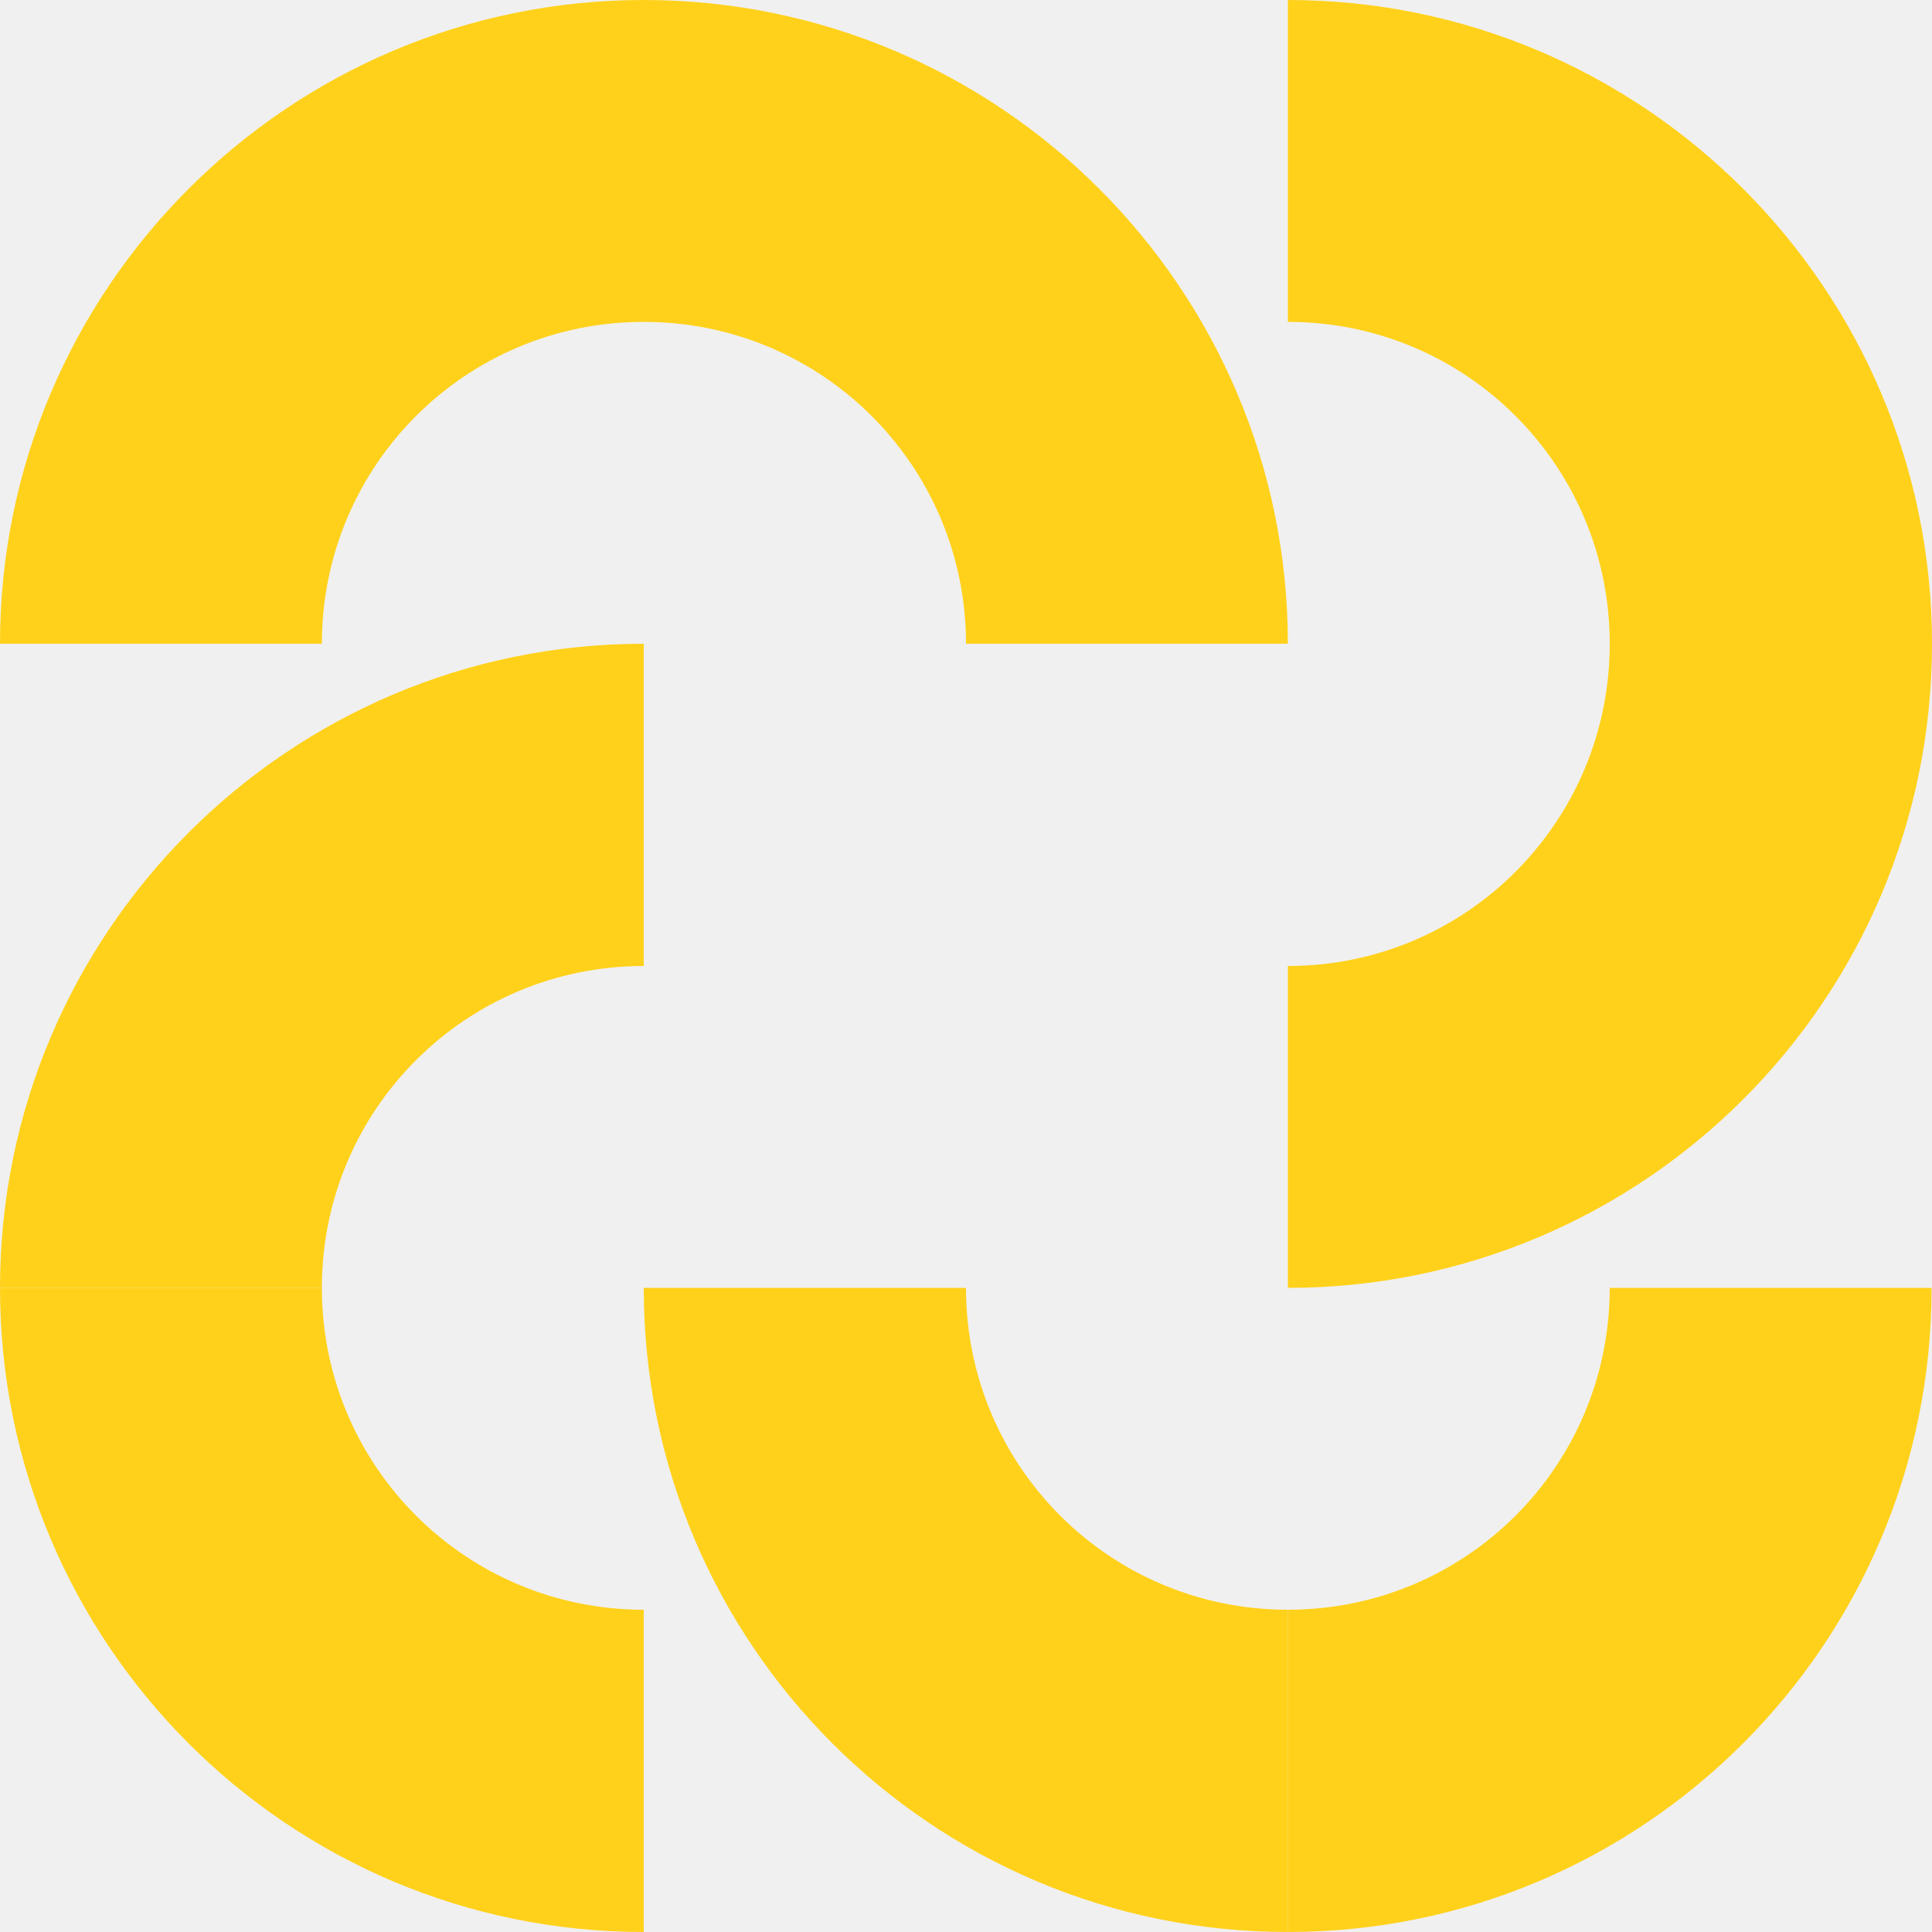
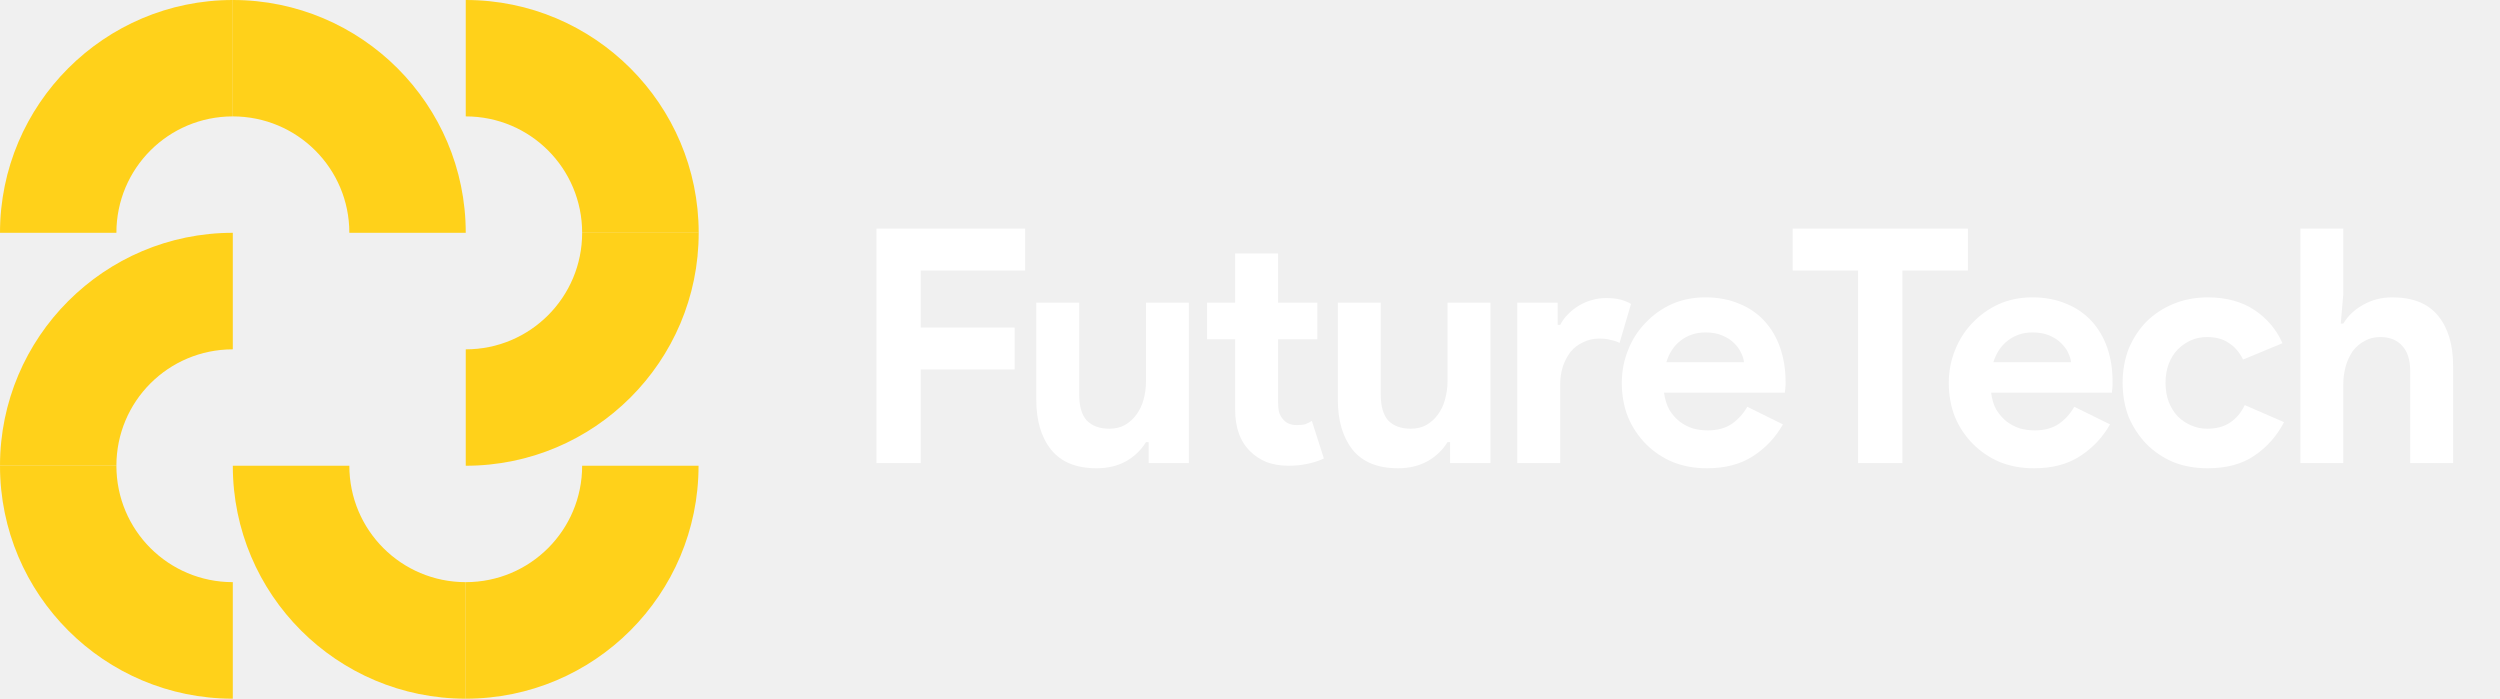
- <svg xmlns="http://www.w3.org/2000/svg" width="50" height="50" viewBox="0 0 50 50" fill="none">
+ <svg xmlns="http://www.w3.org/2000/svg" width="178.906" height="50" viewBox="0 0 178.906 50" fill="none">
  <defs />
+   <path id="Vector" d="M164.62 16.36L167.69 16.36L167.69 21.07L167.51 23.16L167.69 23.16C168.02 22.61 168.49 22.16 169.1 21.82C169.73 21.46 170.42 21.28 171.19 21.28C172.67 21.28 173.76 21.72 174.47 22.59C175.19 23.47 175.55 24.66 175.55 26.18L175.55 33.14L172.48 33.14L172.48 26.55C172.48 25.76 172.29 25.16 171.91 24.75C171.54 24.33 171.01 24.12 170.34 24.12C169.92 24.12 169.55 24.21 169.22 24.4C168.89 24.57 168.61 24.81 168.37 25.12C168.16 25.44 167.98 25.8 167.86 26.23C167.75 26.63 167.69 27.07 167.69 27.54L167.69 33.14L164.62 33.14L164.62 16.36Z" fill="#FFFFFF" fill-opacity="1" fill-rule="nonzero" />
+   <path id="Vector" d="M163.45 30.21C162.95 31.18 162.25 31.98 161.34 32.6C160.45 33.21 159.34 33.51 157.99 33.51C157.1 33.51 156.28 33.37 155.53 33.07C154.8 32.76 154.16 32.33 153.61 31.78C153.08 31.23 152.66 30.59 152.34 29.86C152.05 29.11 151.9 28.29 151.9 27.4C151.9 26.51 152.05 25.69 152.34 24.94C152.66 24.19 153.08 23.55 153.61 23.01C154.16 22.47 154.8 22.05 155.53 21.75C156.28 21.44 157.1 21.28 157.99 21.28C159.32 21.28 160.44 21.59 161.34 22.19C162.25 22.8 162.91 23.59 163.34 24.56L160.52 25.73C160.26 25.2 159.91 24.8 159.49 24.54C159.09 24.26 158.57 24.12 157.95 24.12C157.54 24.12 157.16 24.19 156.8 24.35C156.44 24.51 156.12 24.73 155.84 25.01C155.57 25.29 155.36 25.63 155.2 26.04C155.05 26.44 154.97 26.9 154.97 27.4C154.97 27.9 155.05 28.35 155.2 28.76C155.36 29.16 155.57 29.51 155.84 29.79C156.12 30.07 156.44 30.29 156.8 30.44C157.16 30.6 157.54 30.68 157.95 30.68C158.59 30.68 159.13 30.54 159.56 30.26C160.02 29.96 160.38 29.54 160.64 28.99L163.45 30.21Z" fill="#FFFFFF" fill-opacity="1" fill-rule="nonzero" />
+   <path id="Vector" d="M151 30.37C150.46 31.31 149.75 32.07 148.84 32.65C147.95 33.23 146.86 33.51 145.56 33.51C144.68 33.51 143.87 33.37 143.12 33.07C142.39 32.76 141.75 32.33 141.2 31.78C140.65 31.23 140.22 30.59 139.91 29.86C139.61 29.11 139.46 28.29 139.46 27.4C139.46 26.57 139.61 25.79 139.91 25.05C140.21 24.3 140.62 23.66 141.15 23.11C141.68 22.55 142.31 22.1 143.03 21.77C143.76 21.44 144.57 21.28 145.44 21.28C146.36 21.28 147.18 21.44 147.9 21.75C148.62 22.05 149.22 22.47 149.71 23.01C150.19 23.55 150.56 24.18 150.81 24.91C151.06 25.65 151.18 26.44 151.18 27.3C151.18 27.41 151.18 27.51 151.18 27.59C151.17 27.68 151.16 27.76 151.16 27.84C151.14 27.92 151.14 28.01 151.14 28.1L142.49 28.1C142.55 28.57 142.67 28.98 142.86 29.32C143.07 29.65 143.31 29.93 143.59 30.16C143.89 30.38 144.21 30.55 144.55 30.66C144.89 30.75 145.25 30.8 145.61 30.8C146.31 30.8 146.89 30.64 147.34 30.33C147.81 30 148.17 29.59 148.44 29.11L151 30.37ZM148.21 25.92C148.19 25.72 148.12 25.49 148 25.24C147.89 24.99 147.71 24.76 147.48 24.54C147.26 24.32 146.98 24.14 146.64 24C146.31 23.86 145.91 23.79 145.44 23.79C144.78 23.79 144.21 23.98 143.71 24.35C143.21 24.73 142.86 25.25 142.65 25.92L148.21 25.92Z" fill="#FFFFFF" fill-opacity="1" fill-rule="nonzero" />
+   <path id="Vector" d="M132.97 33.14L132.97 19.36L128.29 19.36L128.29 16.36L140.83 16.36L140.83 19.36L136.14 19.36L136.14 33.14L132.97 33.14Z" fill="#FFFFFF" fill-opacity="1" fill-rule="nonzero" />
+   <path id="Vector" d="M127.59 30.37C127.06 31.31 126.34 32.07 125.44 32.65C124.54 33.23 123.45 33.51 122.15 33.51C121.28 33.51 120.47 33.37 119.72 33.07C118.98 32.76 118.34 32.33 117.79 31.78C117.25 31.23 116.82 30.59 116.51 29.86C116.21 29.11 116.06 28.29 116.06 27.4C116.06 26.57 116.21 25.79 116.51 25.05C116.8 24.3 117.22 23.66 117.75 23.11C118.28 22.55 118.9 22.1 119.62 21.77C120.36 21.44 121.16 21.28 122.04 21.28C122.96 21.28 123.78 21.44 124.5 21.75C125.22 22.05 125.82 22.47 126.3 23.01C126.79 23.55 127.15 24.18 127.4 24.91C127.65 25.65 127.78 26.44 127.78 27.3C127.78 27.41 127.78 27.51 127.78 27.59C127.76 27.68 127.76 27.76 127.76 27.84C127.74 27.92 127.73 28.01 127.73 28.1L119.08 28.1C119.15 28.57 119.27 28.98 119.46 29.32C119.66 29.65 119.9 29.93 120.19 30.16C120.48 30.38 120.8 30.55 121.15 30.66C121.49 30.75 121.84 30.8 122.2 30.8C122.9 30.8 123.48 30.64 123.94 30.33C124.4 30 124.77 29.59 125.04 29.11L127.59 30.37ZM124.8 25.92C124.79 25.72 124.72 25.49 124.59 25.24C124.48 24.99 124.31 24.76 124.08 24.54C123.86 24.32 123.58 24.14 123.23 24C122.9 23.86 122.51 23.79 122.04 23.79C121.38 23.79 120.8 23.98 120.3 24.35C119.8 24.73 119.45 25.25 119.25 25.92L124.8 25.92Z" fill="#FFFFFF" fill-opacity="1" fill-rule="nonzero" />
+   <path id="Vector" d="M108.58 21.66L111.47 21.66L111.47 23.25L111.65 23.25C111.8 22.97 111.98 22.71 112.22 22.48C112.45 22.24 112.71 22.04 112.99 21.87C113.29 21.69 113.6 21.56 113.93 21.47C114.27 21.37 114.61 21.33 114.94 21.33C115.34 21.33 115.69 21.37 115.97 21.44C116.26 21.52 116.51 21.62 116.72 21.75L115.9 24.54C115.71 24.44 115.5 24.37 115.26 24.33C115.05 24.26 114.77 24.23 114.44 24.23C114.02 24.23 113.64 24.32 113.3 24.49C112.95 24.65 112.65 24.87 112.4 25.17C112.17 25.47 111.98 25.82 111.84 26.23C111.72 26.62 111.65 27.05 111.65 27.51L111.65 33.14L108.58 33.14L108.58 21.66Z" fill="#FFFFFF" fill-opacity="1" fill-rule="nonzero" />
+   <path id="Vector" d="M103.77 31.64L103.59 31.64C103.23 32.22 102.74 32.68 102.13 33.02C101.52 33.35 100.83 33.51 100.05 33.51C98.59 33.51 97.51 33.07 96.79 32.18C96.09 31.29 95.74 30.1 95.74 28.62L95.74 21.66L98.81 21.66L98.81 28.24C98.81 29.07 98.99 29.69 99.34 30.09C99.72 30.48 100.26 30.68 100.96 30.68C101.38 30.68 101.75 30.59 102.06 30.42C102.39 30.23 102.67 29.99 102.88 29.69C103.12 29.38 103.29 29.02 103.4 28.62C103.52 28.19 103.59 27.75 103.59 27.28L103.59 21.66L106.66 21.66L106.66 33.14L103.77 33.14L103.77 31.64Z" fill="#FFFFFF" fill-opacity="1" fill-rule="nonzero" />
+   <path id="Vector" d="M88.39 24.28L86.38 24.28L86.38 21.66L88.39 21.66L88.39 18.14L91.46 18.14L91.46 21.66L94.27 21.66L94.27 24.28L91.46 24.28L91.46 28.73C91.46 29 91.48 29.25 91.53 29.48C91.59 29.7 91.7 29.89 91.86 30.05C92.08 30.3 92.39 30.42 92.8 30.42C93.06 30.42 93.27 30.4 93.43 30.35C93.59 30.29 93.73 30.21 93.88 30.12L94.74 32.81C94.38 32.98 93.99 33.11 93.57 33.19C93.16 33.28 92.71 33.33 92.21 33.33C91.63 33.33 91.11 33.24 90.64 33.07C90.19 32.88 89.8 32.63 89.49 32.32C88.76 31.62 88.39 30.62 88.39 29.32L88.39 24.28Z" fill="#FFFFFF" fill-opacity="1" fill-rule="nonzero" />
+   <path id="Vector" d="M82.2 31.64L82.01 31.64C81.65 32.22 81.17 32.68 80.56 33.02C79.95 33.35 79.26 33.51 78.47 33.51C77.02 33.51 75.94 33.07 75.22 32.18C74.51 31.29 74.16 30.1 74.16 28.62L74.16 21.66L77.23 21.66L77.23 28.24C77.23 29.07 77.41 29.69 77.77 30.09C78.15 30.48 78.69 30.68 79.39 30.68C79.81 30.68 80.18 30.59 80.49 30.42C80.82 30.23 81.09 29.99 81.31 29.69C81.54 29.38 81.72 29.02 81.83 28.62C81.95 28.19 82.01 27.75 82.01 27.28L82.01 21.66L85.08 21.66L85.08 33.14L82.2 33.14L82.2 31.64Z" fill="#FFFFFF" fill-opacity="1" fill-rule="nonzero" />
+   <path id="Vector" d="M62.72 16.36L73.36 16.36L73.36 19.36L65.89 19.36L65.89 23.44L72.61 23.44L72.61 26.44L65.89 26.44L65.89 33.14L62.72 33.14L62.72 16.36Z" fill="#FFFFFF" fill-opacity="1" fill-rule="nonzero" />
  <path id="Vector" d="M33.33 50L33.33 41.66C37.94 41.66 41.66 37.94 41.66 33.33L49.99 33.33C49.99 42.55 42.52 50 33.33 50Z" fill="#FFD11A" fill-opacity="1" fill-rule="nonzero" />
  <path id="Vector" d="M33.33 50L33.33 41.66C28.72 41.66 25 37.94 25 33.33L16.66 33.33C16.66 42.55 24.13 50 33.33 50Z" fill="#FFD11A" fill-opacity="1" fill-rule="nonzero" />
  <path id="Vector" d="M0 33.33L8.33 33.33C8.33 37.94 12.05 41.66 16.66 41.66L16.66 50C7.47 50 0 42.55 0 33.33Z" fill="#FFD11A" fill-opacity="1" fill-rule="nonzero" />
  <path id="Vector" d="M0 33.33L8.33 33.33C8.33 28.72 12.05 25 16.66 25L16.66 16.66C7.47 16.66 0 24.13 0 33.33Z" fill="#FFD11A" fill-opacity="1" fill-rule="nonzero" />
  <path id="Vector" d="M16.66 0L16.66 8.33C12.05 8.33 8.33 12.05 8.33 16.66L0 16.66C0 7.47 7.47 0 16.66 0Z" fill="#FFD11A" fill-opacity="1" fill-rule="nonzero" />
  <path id="Vector" d="M16.66 0L16.66 8.33C21.27 8.33 25 12.05 25 16.66L33.33 16.66C33.33 7.47 25.86 0 16.66 0Z" fill="#FFD11A" fill-opacity="1" fill-rule="nonzero" />
  <path id="Vector" d="M50 16.66L41.66 16.66C41.66 12.05 37.94 8.33 33.33 8.33L33.33 0C42.52 0 50 7.47 50 16.66Z" fill="#FFD11A" fill-opacity="1" fill-rule="nonzero" />
  <path id="Vector" d="M50 16.66L41.66 16.66C41.66 21.27 37.94 25 33.33 25L33.33 33.33C42.52 33.33 50 25.88 50 16.66Z" fill="#FFD11A" fill-opacity="1" fill-rule="nonzero" />
</svg>
